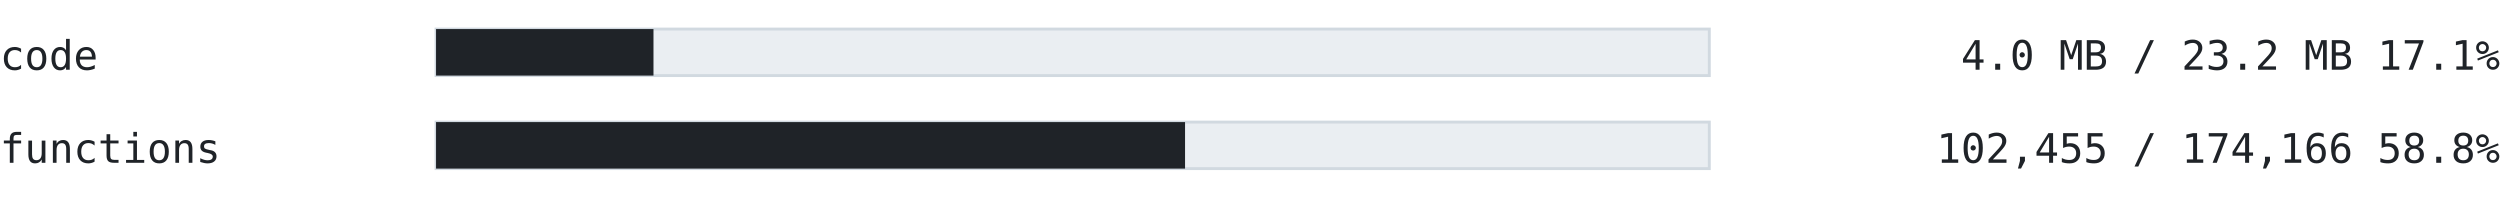
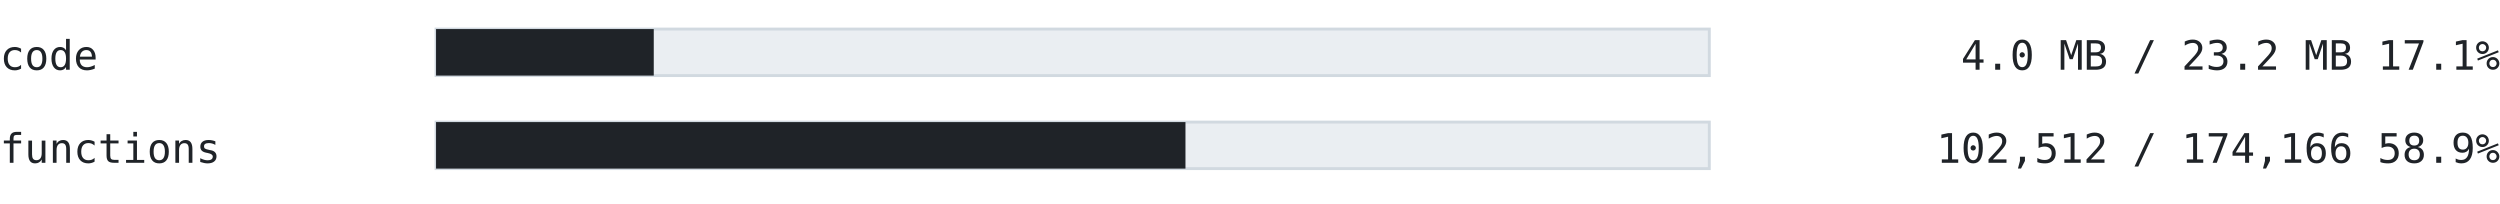
<svg xmlns="http://www.w3.org/2000/svg" width="860" height="70" viewBox="0 0 860 70" font-family="ui-monospace, SFMono-Regular, 'Cascadia Mono', Consolas, 'DejaVu Sans Mono', monospace">
  <text x="0" y="24" font-size="14" fill="#1f2328" text-anchor="start" font-weight="normal">code</text>
  <rect x="150" y="10" width="438" height="16" fill="#eaeef2" stroke="#d1d9e0" />
-   <rect x="150" y="10" width="74.797" height="16" fill="#1f2328" />
+   <rect x="150" y="10" width="74.893" height="16" fill="#1f2328" />
  <text x="860" y="24" font-size="14" fill="#1f2328" text-anchor="end" font-weight="normal">4.0 MB / 23.2 MB  17.1%</text>
  <text x="0" y="56" font-size="14" fill="#1f2328" text-anchor="start" font-weight="normal">functions</text>
  <rect x="150" y="42" width="438" height="16" fill="#eaeef2" stroke="#d1d9e0" />
-   <rect x="150" y="42" width="257.658" height="16" fill="#1f2328" />
-   <text x="860" y="56" font-size="14" fill="#1f2328" text-anchor="end" font-weight="normal">102,455 / 174,166  58.8%</text>
+   <rect x="150" y="42" width="257.801" height="16" fill="#1f2328" />
+   <text x="860" y="56" font-size="14" fill="#1f2328" text-anchor="end" font-weight="normal">102,512 / 174,166  58.9%</text>
</svg>
